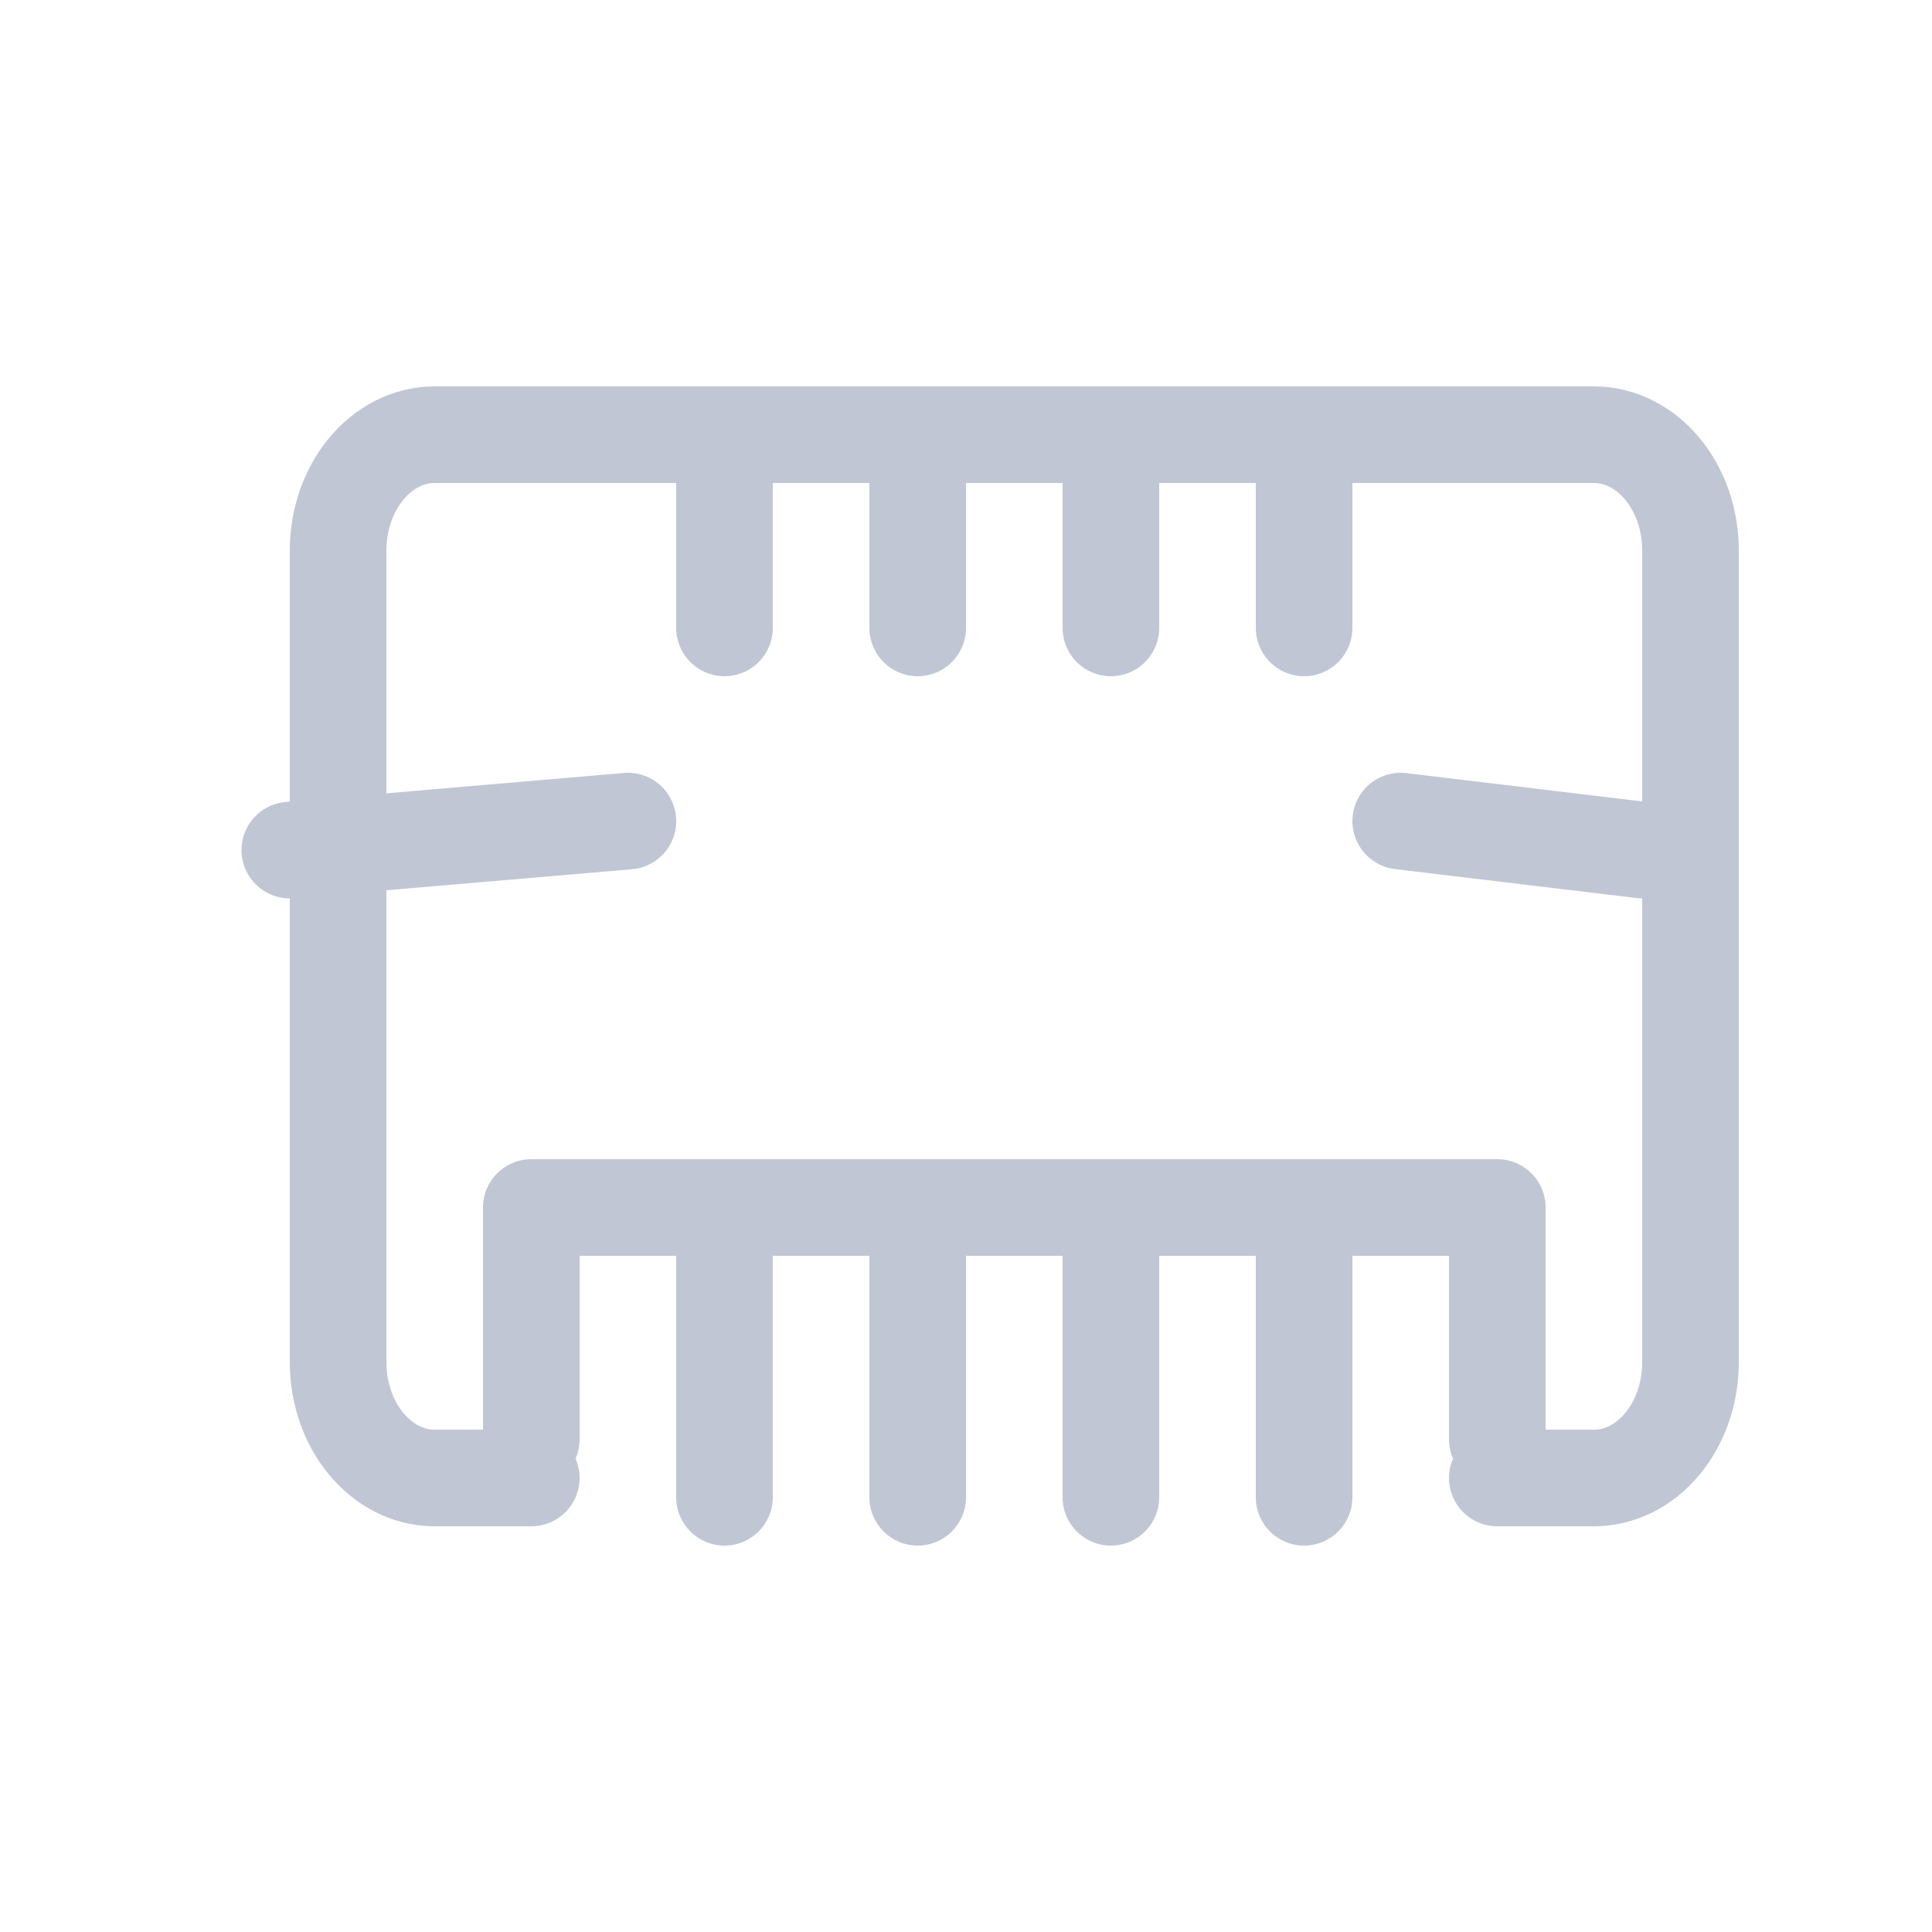
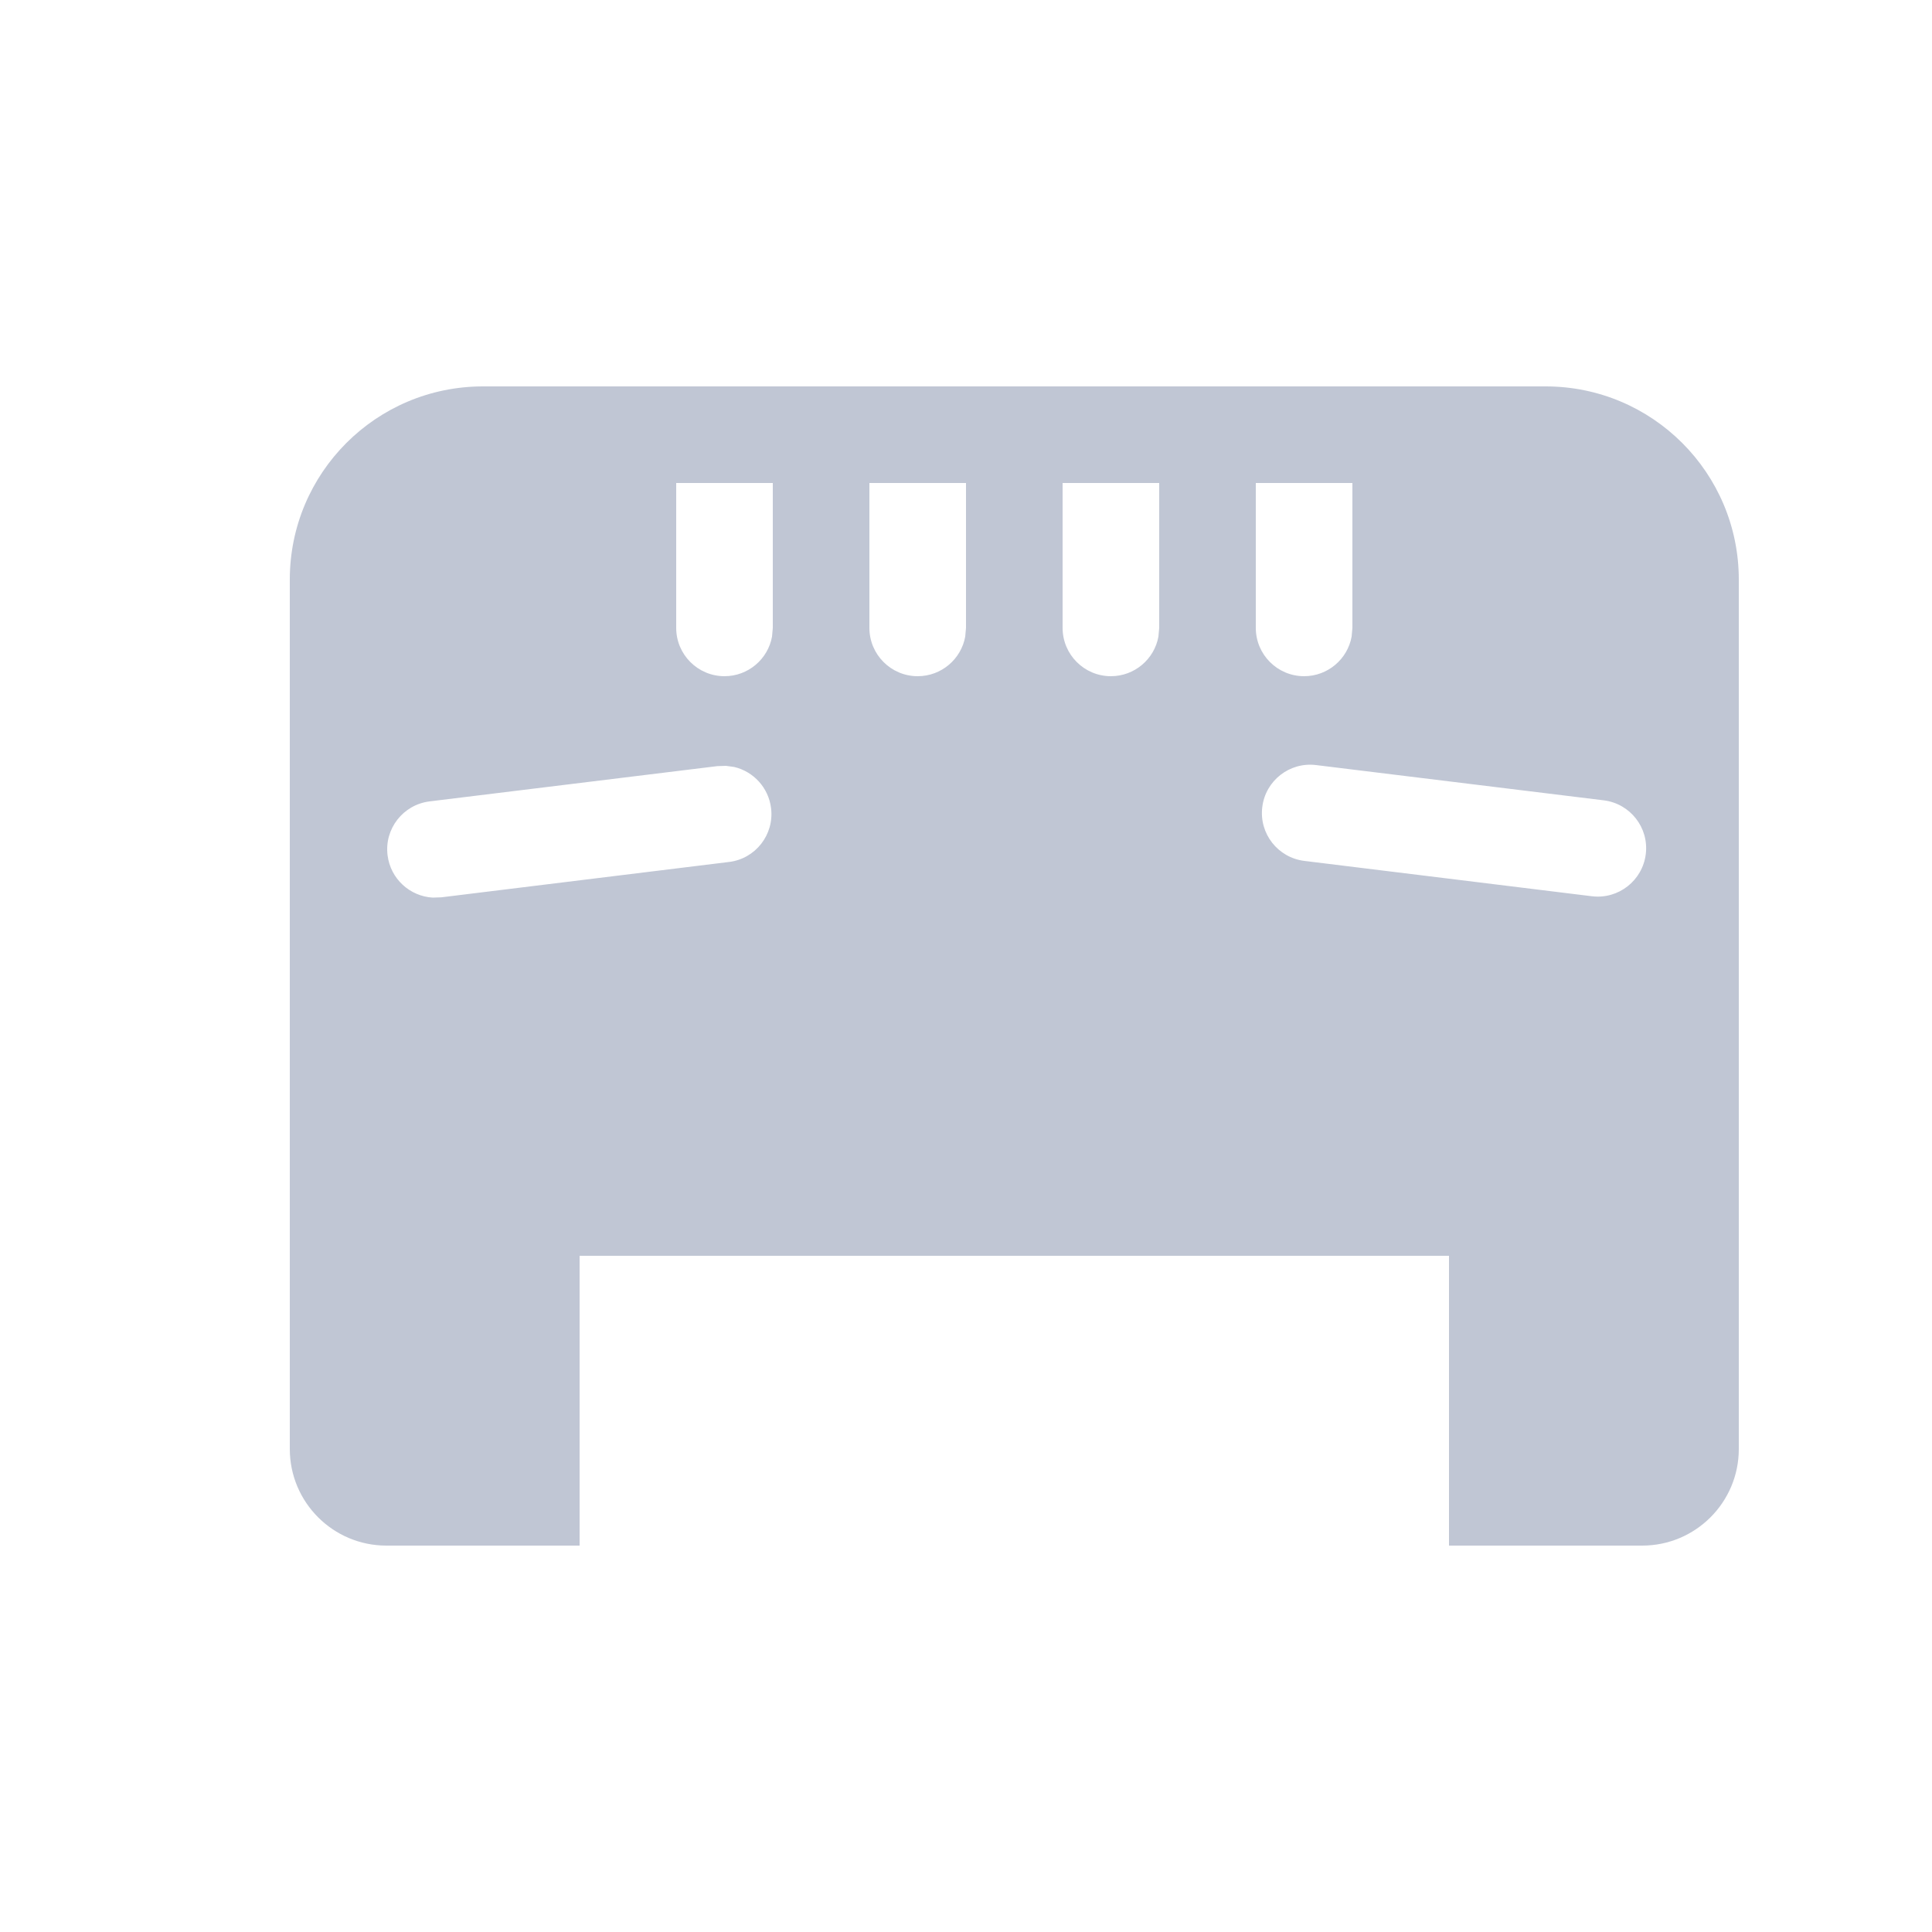
- <svg xmlns="http://www.w3.org/2000/svg" xmlns:xlink="http://www.w3.org/1999/xlink" width="20px" height="20px" viewBox="0 0 20 20" version="1.1">
-   <defs>
-     <path d="" id="path-1" />
-     <filter x="-200.0%" y="-83.3%" width="400.0%" height="333.3%" filterUnits="objectBoundingBox" id="filter-2">
-       <feMorphology radius="0.5" operator="dilate" in="SourceAlpha" result="shadowSpreadOuter1" />
-       <feOffset dx="0" dy="1" in="shadowSpreadOuter1" result="shadowOffsetOuter1" />
-       <feMorphology radius="1" operator="erode" in="SourceAlpha" result="shadowInner" />
-       <feOffset dx="0" dy="1" in="shadowInner" result="shadowInner" />
-       <feComposite in="shadowOffsetOuter1" in2="shadowInner" operator="out" result="shadowOffsetOuter1" />
-       <feGaussianBlur stdDeviation="0.5" in="shadowOffsetOuter1" result="shadowBlurOuter1" />
-       <feColorMatrix values="0 0 0 0 0.241   0 0 0 0 0   0 0 0 0 0.622  0 0 0 0.5 0" type="matrix" in="shadowBlurOuter1" />
-     </filter>
-   </defs>
+ <svg xmlns="http://www.w3.org/2000/svg" width="20px" height="20px" viewBox="0 0 20 20" version="1.1">
  <g id="内存" stroke="none" stroke-width="1" fill="none" fill-rule="evenodd">
-     <g id="编组" transform="translate(3, 4)">
-       <path d="M2.5,11.3 L1.5,11.3 C0.948,11.3 0.5,10.763 0.5,10.1 L0.5,1.7 C0.5,1.037 0.948,0.5 1.5,0.5 L13.5,0.5 C14.052,0.5 14.5,1.037 14.5,1.7 L14.5,10.1 C14.5,10.763 14.052,11.3 13.5,11.3 L12.5,11.3" id="路径" stroke="#C0C6D4" stroke-linecap="round" stroke-linejoin="round" />
-       <rect id="矩形" fill="#C0C6D4" x="6" y="8" width="1" height="4" rx="0.5" />
-       <rect id="矩形备份" fill="#C0C6D4" x="8" y="8" width="1" height="4" rx="0.5" />
-       <rect id="矩形备份-3" fill="#C0C6D4" x="10" y="8" width="1" height="4" rx="0.5" />
-       <rect id="矩形备份-2" fill="#C0C6D4" x="4" y="8" width="1" height="4" rx="0.5" />
-       <path d="M4.5,0.5 L4.5,2.5" id="路径-24" stroke="#C0C6D4" stroke-linecap="round" stroke-linejoin="round" />
-       <path d="M6.5,0.5 L6.5,2.5" id="路径-24" stroke="#C0C6D4" stroke-linecap="round" stroke-linejoin="round" />
-       <path d="M8.5,0.5 L8.5,2.5" id="路径-24" stroke="#C0C6D4" stroke-linecap="round" stroke-linejoin="round" />
-       <path d="M10.5,0.5 L10.5,2.5" id="路径-24" stroke="#C0C6D4" stroke-linecap="round" stroke-linejoin="round" />
-       <polyline id="路径" stroke="#C0C6D4" stroke-linecap="round" stroke-linejoin="round" points="2.5 10.9 2.5 8.5 12.5 8.5 12.5 10.9" />
-       <g id="路径-25">
-         <use fill="black" fill-opacity="1" filter="url(#filter-2)" xlink:href="#path-1" />
-         <use stroke="#979797" stroke-width="1" xlink:href="#path-1" />
-       </g>
-       <path d="M0,4.8 L3.5,4.5" id="路径-27" stroke="#C0C6D4" stroke-linecap="round" stroke-linejoin="round" />
-       <path d="M11.5,4.5 L14,4.8" id="路径-27" stroke="#C0C6D4" stroke-linecap="round" stroke-linejoin="round" />
-     </g>
+     <path d="M16,4 C17.105,4 18,4.895 18,6 L18,15 C18,15.552 17.552,16 17,16 L15,16 L15,13 L6,13 L6,16 L4,16 C3.448,16 3,15.552 3,15 L3,6 C3,4.895 3.895,4 5,4 L16,4 Z M7.425,7.931 L7.425,7.931 L4.447,8.296 C4.173,8.33 3.978,8.579 4.012,8.853 C4.042,9.097 4.242,9.278 4.479,9.292 L4.569,9.289 L7.547,8.923 C7.821,8.89 8.016,8.64 7.982,8.366 C7.956,8.153 7.799,7.987 7.602,7.94 L7.515,7.928 Z M13.067,8.355 C13.033,8.629 13.228,8.878 13.502,8.912 L16.48,9.278 C16.754,9.311 17.003,9.116 17.037,8.842 C17.071,8.568 16.876,8.319 16.602,8.285 L13.624,7.92 C13.35,7.886 13.1,8.081 13.067,8.355 Z M14,5 L13,5 L13,6.5 C13,6.776 13.224,7 13.5,7 C13.745,7 13.95,6.823 13.992,6.59 L14,6.5 L14,5 Z M12,5 L11,5 L11,6.5 C11,6.776 11.224,7 11.5,7 C11.745,7 11.95,6.823 11.992,6.59 L12,6.5 L12,5 Z M10,5 L9,5 L9,6.5 C9,6.776 9.224,7 9.5,7 C9.745,7 9.95,6.823 9.992,6.59 L10,6.5 L10,5 Z M8,5 L7,5 L7,6.5 C7,6.776 7.224,7 7.5,7 C7.745,7 7.95,6.823 7.992,6.59 L8,6.5 L8,5 Z" id="形状结合" fill="#C0C6D4" />
  </g>
</svg>
